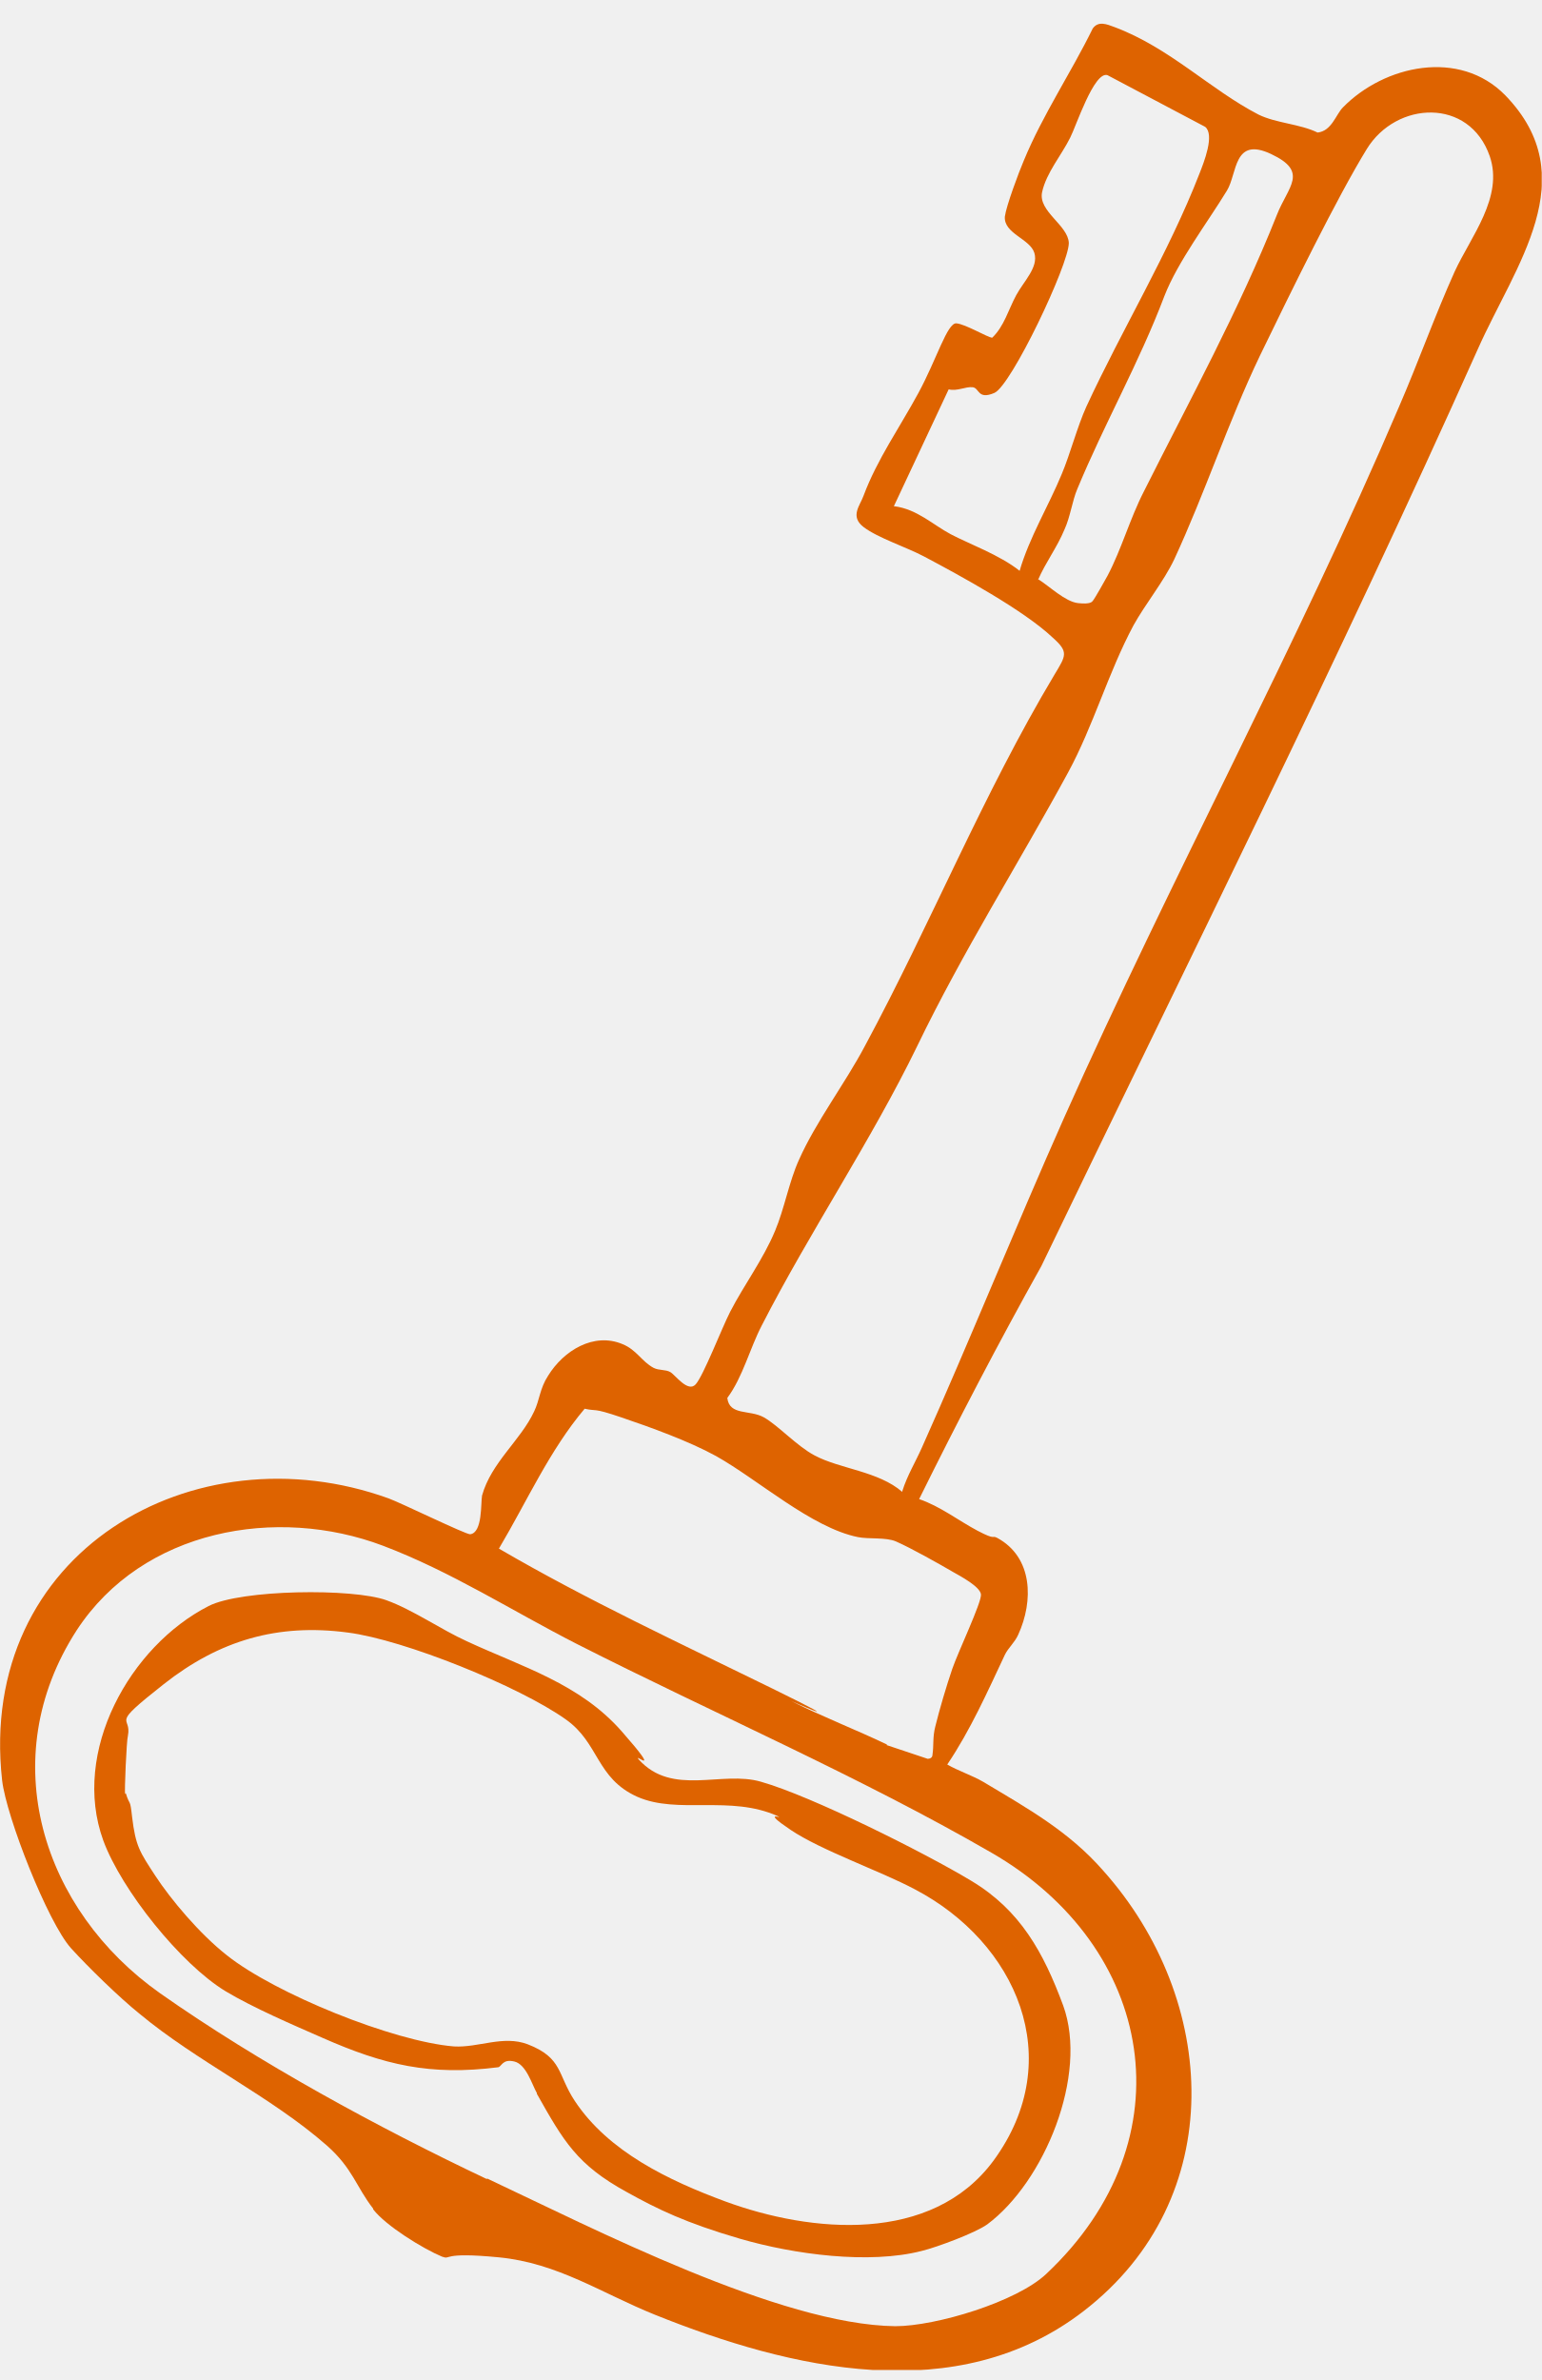
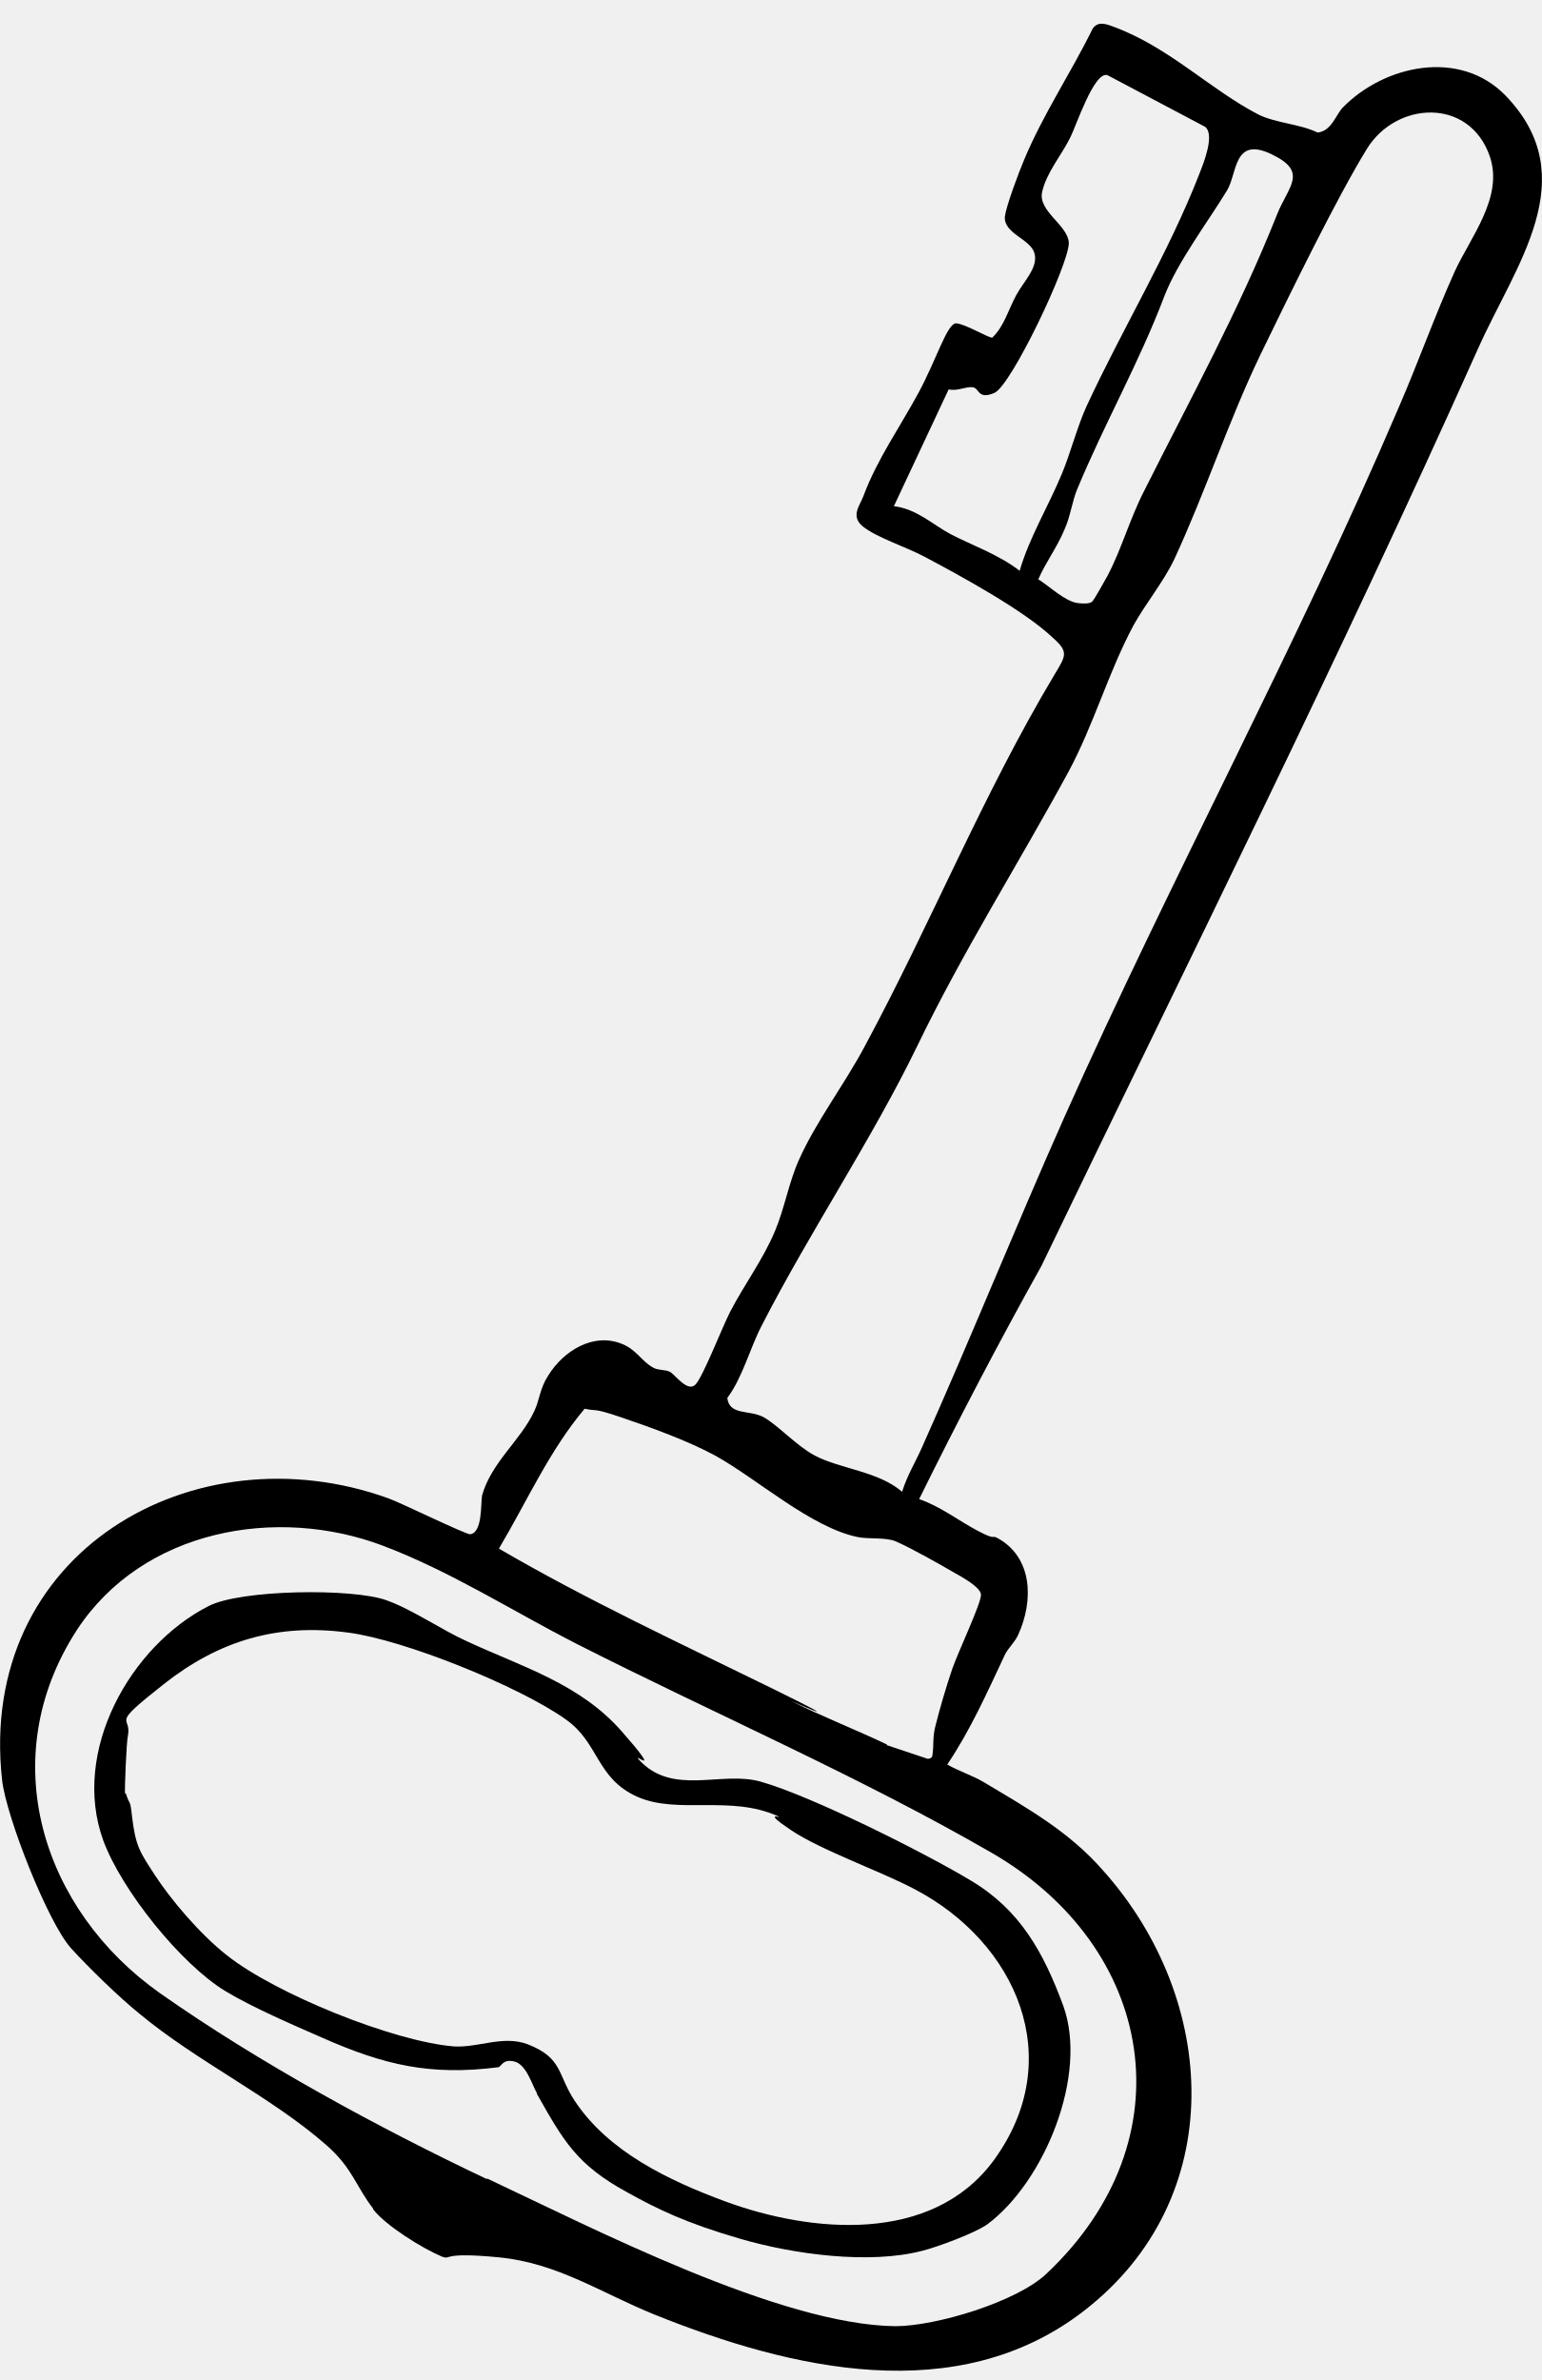
- <svg xmlns="http://www.w3.org/2000/svg" width="46" height="71" viewBox="0 0 46 71" fill="none">
-   <g clip-path="url(#clip0_224_742)">
-     <path d="M11.133 65.886C10.63 65.244 10.525 64.687 9.75 64.003C8.093 62.547 5.871 61.499 4.152 60.065C3.565 59.594 2.621 58.674 2.118 58.118C1.426 57.347 0.189 54.201 0.063 53.11C-0.692 46.305 5.787 42.602 11.595 44.7C11.951 44.828 13.88 45.77 14.027 45.77C14.404 45.727 14.341 44.828 14.383 44.614C14.656 43.63 15.536 42.966 15.935 42.11C16.102 41.768 16.102 41.425 16.354 41.04C16.815 40.291 17.717 39.735 18.576 40.099C18.996 40.27 19.142 40.612 19.499 40.805C19.667 40.89 19.855 40.848 20.002 40.933C20.149 41.019 20.526 41.554 20.757 41.297C20.988 41.04 21.533 39.628 21.784 39.136C22.204 38.322 22.77 37.573 23.126 36.717C23.399 36.075 23.545 35.241 23.839 34.599C24.342 33.465 25.223 32.309 25.81 31.196C27.781 27.537 29.332 23.685 31.471 20.111C31.806 19.555 31.89 19.448 31.408 19.02C30.548 18.206 28.661 17.179 27.571 16.601C27.047 16.323 26.187 16.045 25.768 15.724C25.349 15.403 25.663 15.082 25.768 14.782C26.166 13.712 26.858 12.728 27.403 11.722C27.948 10.716 28.263 9.625 28.535 9.646C28.808 9.668 29.479 10.074 29.605 10.074C29.961 9.732 30.087 9.24 30.317 8.812C30.548 8.384 30.988 7.977 30.863 7.549C30.737 7.121 29.94 6.971 29.982 6.458C30.024 6.137 30.401 5.131 30.548 4.788C31.114 3.419 31.953 2.178 32.603 0.851C32.771 0.615 33.022 0.722 33.253 0.808C34.909 1.429 36.104 2.67 37.551 3.419C38.075 3.676 38.788 3.697 39.312 3.954C39.731 3.911 39.857 3.419 40.067 3.205C41.304 1.942 43.547 1.45 44.91 2.841C47.3 5.302 45.204 7.913 44.092 10.417C39.962 19.64 35.454 28.671 31.072 37.766C29.793 40.056 28.577 42.389 27.424 44.721C28.053 44.935 28.598 45.363 29.164 45.663C29.73 45.962 29.584 45.791 29.751 45.877C30.821 46.455 30.842 47.76 30.38 48.766C30.276 49.001 30.087 49.151 29.982 49.365C29.458 50.478 28.955 51.612 28.263 52.639C28.598 52.832 28.997 52.96 29.332 53.153C30.653 53.945 31.89 54.629 32.917 55.806C36.356 59.658 36.691 65.586 32.33 68.946C28.556 71.856 23.587 70.68 19.541 69.053C17.947 68.411 16.648 67.512 14.886 67.341C13.125 67.17 13.482 67.427 13.188 67.32C12.622 67.084 11.511 66.4 11.133 65.907V65.886ZM14.53 64.987C17.717 66.485 23.273 69.353 26.711 69.395C27.927 69.395 30.338 68.668 31.219 67.833C35.496 63.81 34.448 58.075 29.584 55.271C25.663 53.003 21.26 51.098 17.214 49.044C15.285 48.059 13.461 46.883 11.427 46.112C8.261 44.914 4.256 45.62 2.286 48.637C-0.188 52.468 1.258 56.983 4.781 59.466C7.737 61.542 11.28 63.468 14.53 65.008V64.987ZM26.46 52.061L27.676 52.468C27.697 52.468 27.823 52.468 27.823 52.34C27.864 52.061 27.823 51.826 27.906 51.505C28.032 50.991 28.242 50.285 28.41 49.793C28.577 49.301 29.29 47.803 29.269 47.567C29.248 47.332 28.64 47.011 28.451 46.904C28.011 46.647 27.173 46.176 26.732 45.984C26.439 45.855 25.915 45.919 25.6 45.855C24.216 45.577 22.623 44.143 21.365 43.437C20.547 42.988 19.415 42.581 18.535 42.282C17.654 41.982 17.822 42.11 17.444 42.025C16.396 43.266 15.725 44.785 14.886 46.198C17.528 47.739 20.296 49.023 23.042 50.371C25.789 51.719 23.399 50.649 23.629 50.756C24.573 51.227 25.516 51.59 26.46 52.04V52.061ZM26.921 44.486C27.068 44.015 27.319 43.608 27.508 43.18C28.934 39.992 30.297 36.61 31.743 33.358C34.93 26.21 38.683 19.298 41.744 12.129C42.31 10.823 42.813 9.411 43.401 8.105C43.883 7.057 44.868 5.88 44.449 4.66C43.841 2.905 41.66 3.012 40.78 4.446C39.899 5.88 38.515 8.705 37.593 10.609C36.649 12.578 35.957 14.697 35.035 16.687C34.72 17.35 34.175 18.014 33.819 18.656C33.064 20.068 32.624 21.652 31.869 23.043C30.38 25.782 28.724 28.393 27.361 31.218C25.998 34.021 24.153 36.76 22.728 39.542C22.371 40.227 22.162 41.083 21.7 41.704C21.763 42.239 22.371 42.046 22.791 42.282C23.21 42.517 23.776 43.138 24.3 43.416C25.055 43.822 26.208 43.886 26.921 44.507V44.486ZM30.988 17.286C31.324 17.5 31.785 17.949 32.163 17.992C32.54 18.035 32.582 17.949 32.603 17.928C32.687 17.821 32.959 17.329 33.043 17.179C33.462 16.387 33.714 15.467 34.133 14.654C35.496 11.936 36.964 9.261 38.096 6.415C38.431 5.559 39.06 5.131 37.928 4.596C36.796 4.061 36.922 5.174 36.607 5.687C36.02 6.65 35.14 7.806 34.741 8.833C33.987 10.823 32.959 12.621 32.142 14.59C31.995 14.932 31.932 15.424 31.764 15.788C31.534 16.344 31.198 16.772 30.968 17.307L30.988 17.286ZM26.69 15.103C27.361 15.189 27.843 15.66 28.368 15.938C28.892 16.216 29.835 16.558 30.422 17.029C30.716 16.023 31.282 15.103 31.68 14.14C31.932 13.541 32.142 12.728 32.414 12.129C33.483 9.817 34.867 7.549 35.79 5.174C35.916 4.853 36.251 4.018 35.957 3.783L33.043 2.242C32.645 2.113 32.1 3.783 31.932 4.104C31.68 4.617 31.219 5.152 31.093 5.73C30.968 6.308 31.869 6.714 31.89 7.249C31.89 7.891 30.171 11.508 29.668 11.722C29.164 11.936 29.227 11.572 29.018 11.551C28.808 11.529 28.556 11.679 28.305 11.615L26.669 15.103H26.69Z" fill="#DE6300" />
-     <path d="M16.018 62.44C15.871 62.184 15.703 61.584 15.347 61.499C14.991 61.413 14.97 61.649 14.865 61.67C12.831 61.927 11.468 61.606 9.623 60.793C8.743 60.407 7.548 59.894 6.73 59.402C5.388 58.588 3.627 56.384 3.082 54.907C2.117 52.254 3.878 49.108 6.227 47.91C7.191 47.417 10.525 47.375 11.531 47.739C12.307 48.017 13.166 48.616 13.921 48.958C15.578 49.729 17.297 50.221 18.555 51.655C19.813 53.089 18.869 52.254 19.058 52.489C20.064 53.602 21.532 52.81 22.706 53.153C24.216 53.581 27.591 55.271 28.975 56.106C30.443 56.983 31.135 58.246 31.722 59.83C32.476 61.905 31.156 65.094 29.457 66.357C29.101 66.613 27.948 67.041 27.507 67.148C25.935 67.555 23.692 67.255 22.077 66.785C20.463 66.314 19.624 65.907 18.702 65.394C17.213 64.58 16.815 63.874 16.018 62.462V62.44ZM3.753 53.495C3.878 53.902 3.878 53.623 3.941 54.201C4.046 55.079 4.172 55.25 4.633 55.956C5.094 56.662 5.954 57.69 6.772 58.332C8.197 59.466 11.72 60.9 13.544 61.049C14.278 61.092 15.011 60.707 15.745 60.985C16.794 61.392 16.626 61.884 17.15 62.676C18.157 64.195 19.96 65.051 21.637 65.672C24.195 66.613 27.801 66.956 29.646 64.452C31.868 61.413 30.317 57.946 27.298 56.363C26.25 55.806 24.509 55.207 23.587 54.587C22.664 53.966 23.419 54.287 23.209 54.18C21.784 53.538 20.232 54.137 19.016 53.602C17.779 53.046 17.884 51.997 16.878 51.291C15.494 50.306 12.055 48.916 10.378 48.702C8.281 48.423 6.541 48.937 4.885 50.242C3.228 51.548 3.941 51.141 3.816 51.783C3.774 51.933 3.711 53.431 3.732 53.517L3.753 53.495Z" fill="#DE6300" />
-   </g>
-   <defs>
-     <clipPath id="clip0_224_742">
-       <rect width="46" height="70" fill="white" transform="translate(0 0.700928)" />
-     </clipPath>
-   </defs>
+ <svg xmlns="http://www.w3.org/2000/svg" width="46" height="71" viewBox="0 0 46 71" fill="currentColor">
+   <path d="M11.133 65.886C10.63 65.244 10.525 64.687 9.75 64.003C8.093 62.547 5.871 61.499 4.152 60.065C3.565 59.594 2.621 58.674 2.118 58.118C1.426 57.347 0.189 54.201 0.063 53.11C-0.692 46.305 5.787 42.602 11.595 44.7C11.951 44.828 13.88 45.77 14.027 45.77C14.404 45.727 14.341 44.828 14.383 44.614C14.656 43.63 15.536 42.966 15.935 42.11C16.102 41.768 16.102 41.425 16.354 41.04C16.815 40.291 17.717 39.735 18.576 40.099C18.996 40.27 19.142 40.612 19.499 40.805C19.667 40.89 19.855 40.848 20.002 40.933C20.149 41.019 20.526 41.554 20.757 41.297C20.988 41.04 21.533 39.628 21.784 39.136C22.204 38.322 22.77 37.573 23.126 36.717C23.399 36.075 23.545 35.241 23.839 34.599C24.342 33.465 25.223 32.309 25.81 31.196C27.781 27.537 29.332 23.685 31.471 20.111C31.806 19.555 31.89 19.448 31.408 19.02C30.548 18.206 28.661 17.179 27.571 16.601C27.047 16.323 26.187 16.045 25.768 15.724C25.349 15.403 25.663 15.082 25.768 14.782C26.166 13.712 26.858 12.728 27.403 11.722C27.948 10.716 28.263 9.625 28.535 9.646C28.808 9.668 29.479 10.074 29.605 10.074C29.961 9.732 30.087 9.24 30.317 8.812C30.548 8.384 30.988 7.977 30.863 7.549C30.737 7.121 29.94 6.971 29.982 6.458C30.024 6.137 30.401 5.131 30.548 4.788C31.114 3.419 31.953 2.178 32.603 0.851C32.771 0.615 33.022 0.722 33.253 0.808C34.909 1.429 36.104 2.67 37.551 3.419C38.075 3.676 38.788 3.697 39.312 3.954C39.731 3.911 39.857 3.419 40.067 3.205C41.304 1.942 43.547 1.45 44.91 2.841C47.3 5.302 45.204 7.913 44.092 10.417C39.962 19.64 35.454 28.671 31.072 37.766C29.793 40.056 28.577 42.389 27.424 44.721C28.053 44.935 28.598 45.363 29.164 45.663C29.73 45.962 29.584 45.791 29.751 45.877C30.821 46.455 30.842 47.76 30.38 48.766C30.276 49.001 30.087 49.151 29.982 49.365C29.458 50.478 28.955 51.612 28.263 52.639C28.598 52.832 28.997 52.96 29.332 53.153C30.653 53.945 31.89 54.629 32.917 55.806C36.356 59.658 36.691 65.586 32.33 68.946C28.556 71.856 23.587 70.68 19.541 69.053C17.947 68.411 16.648 67.512 14.886 67.341C13.125 67.17 13.482 67.427 13.188 67.32C12.622 67.084 11.511 66.4 11.133 65.907V65.886ZM14.53 64.987C17.717 66.485 23.273 69.353 26.711 69.395C27.927 69.395 30.338 68.668 31.219 67.833C35.496 63.81 34.448 58.075 29.584 55.271C25.663 53.003 21.26 51.098 17.214 49.044C15.285 48.059 13.461 46.883 11.427 46.112C8.261 44.914 4.256 45.62 2.286 48.637C-0.188 52.468 1.258 56.983 4.781 59.466C7.737 61.542 11.28 63.468 14.53 65.008V64.987ZM26.46 52.061L27.676 52.468C27.697 52.468 27.823 52.468 27.823 52.34C27.864 52.061 27.823 51.826 27.906 51.505C28.032 50.991 28.242 50.285 28.41 49.793C28.577 49.301 29.29 47.803 29.269 47.567C29.248 47.332 28.64 47.011 28.451 46.904C28.011 46.647 27.173 46.176 26.732 45.984C26.439 45.855 25.915 45.919 25.6 45.855C24.216 45.577 22.623 44.143 21.365 43.437C20.547 42.988 19.415 42.581 18.535 42.282C17.654 41.982 17.822 42.11 17.444 42.025C16.396 43.266 15.725 44.785 14.886 46.198C17.528 47.739 20.296 49.023 23.042 50.371C25.789 51.719 23.399 50.649 23.629 50.756C24.573 51.227 25.516 51.59 26.46 52.04V52.061ZM26.921 44.486C27.068 44.015 27.319 43.608 27.508 43.18C28.934 39.992 30.297 36.61 31.743 33.358C34.93 26.21 38.683 19.298 41.744 12.129C42.31 10.823 42.813 9.411 43.401 8.105C43.883 7.057 44.868 5.88 44.449 4.66C43.841 2.905 41.66 3.012 40.78 4.446C39.899 5.88 38.515 8.705 37.593 10.609C36.649 12.578 35.957 14.697 35.035 16.687C34.72 17.35 34.175 18.014 33.819 18.656C33.064 20.068 32.624 21.652 31.869 23.043C30.38 25.782 28.724 28.393 27.361 31.218C25.998 34.021 24.153 36.76 22.728 39.542C22.371 40.227 22.162 41.083 21.7 41.704C21.763 42.239 22.371 42.046 22.791 42.282C23.21 42.517 23.776 43.138 24.3 43.416C25.055 43.822 26.208 43.886 26.921 44.507V44.486ZM30.988 17.286C31.324 17.5 31.785 17.949 32.163 17.992C32.54 18.035 32.582 17.949 32.603 17.928C32.687 17.821 32.959 17.329 33.043 17.179C33.462 16.387 33.714 15.467 34.133 14.654C35.496 11.936 36.964 9.261 38.096 6.415C38.431 5.559 39.06 5.131 37.928 4.596C36.796 4.061 36.922 5.174 36.607 5.687C36.02 6.65 35.14 7.806 34.741 8.833C33.987 10.823 32.959 12.621 32.142 14.59C31.995 14.932 31.932 15.424 31.764 15.788C31.534 16.344 31.198 16.772 30.968 17.307L30.988 17.286ZM26.69 15.103C27.361 15.189 27.843 15.66 28.368 15.938C28.892 16.216 29.835 16.558 30.422 17.029C30.716 16.023 31.282 15.103 31.68 14.14C31.932 13.541 32.142 12.728 32.414 12.129C33.483 9.817 34.867 7.549 35.79 5.174C35.916 4.853 36.251 4.018 35.957 3.783L33.043 2.242C32.645 2.113 32.1 3.783 31.932 4.104C31.68 4.617 31.219 5.152 31.093 5.73C30.968 6.308 31.869 6.714 31.89 7.249C31.89 7.891 30.171 11.508 29.668 11.722C29.164 11.936 29.227 11.572 29.018 11.551C28.808 11.529 28.556 11.679 28.305 11.615L26.669 15.103H26.69Z" />
+   <path d="M16.018 62.44C15.871 62.184 15.703 61.584 15.347 61.499C14.991 61.413 14.97 61.649 14.865 61.67C12.831 61.927 11.468 61.606 9.623 60.793C8.743 60.407 7.548 59.894 6.73 59.402C5.388 58.588 3.627 56.384 3.082 54.907C2.117 52.254 3.878 49.108 6.227 47.91C7.191 47.417 10.525 47.375 11.531 47.739C12.307 48.017 13.166 48.616 13.921 48.958C15.578 49.729 17.297 50.221 18.555 51.655C19.813 53.089 18.869 52.254 19.058 52.489C20.064 53.602 21.532 52.81 22.706 53.153C24.216 53.581 27.591 55.271 28.975 56.106C30.443 56.983 31.135 58.246 31.722 59.83C32.476 61.905 31.156 65.094 29.457 66.357C29.101 66.613 27.948 67.041 27.507 67.148C25.935 67.555 23.692 67.255 22.077 66.785C20.463 66.314 19.624 65.907 18.702 65.394C17.213 64.58 16.815 63.874 16.018 62.462V62.44ZM3.753 53.495C3.878 53.902 3.878 53.623 3.941 54.201C4.046 55.079 4.172 55.25 4.633 55.956C5.094 56.662 5.954 57.69 6.772 58.332C8.197 59.466 11.72 60.9 13.544 61.049C14.278 61.092 15.011 60.707 15.745 60.985C16.794 61.392 16.626 61.884 17.15 62.676C18.157 64.195 19.96 65.051 21.637 65.672C24.195 66.613 27.801 66.956 29.646 64.452C31.868 61.413 30.317 57.946 27.298 56.363C26.25 55.806 24.509 55.207 23.587 54.587C22.664 53.966 23.419 54.287 23.209 54.18C21.784 53.538 20.232 54.137 19.016 53.602C17.779 53.046 17.884 51.997 16.878 51.291C15.494 50.306 12.055 48.916 10.378 48.702C8.281 48.423 6.541 48.937 4.885 50.242C3.228 51.548 3.941 51.141 3.816 51.783C3.774 51.933 3.711 53.431 3.732 53.517L3.753 53.495Z" />
</svg>
